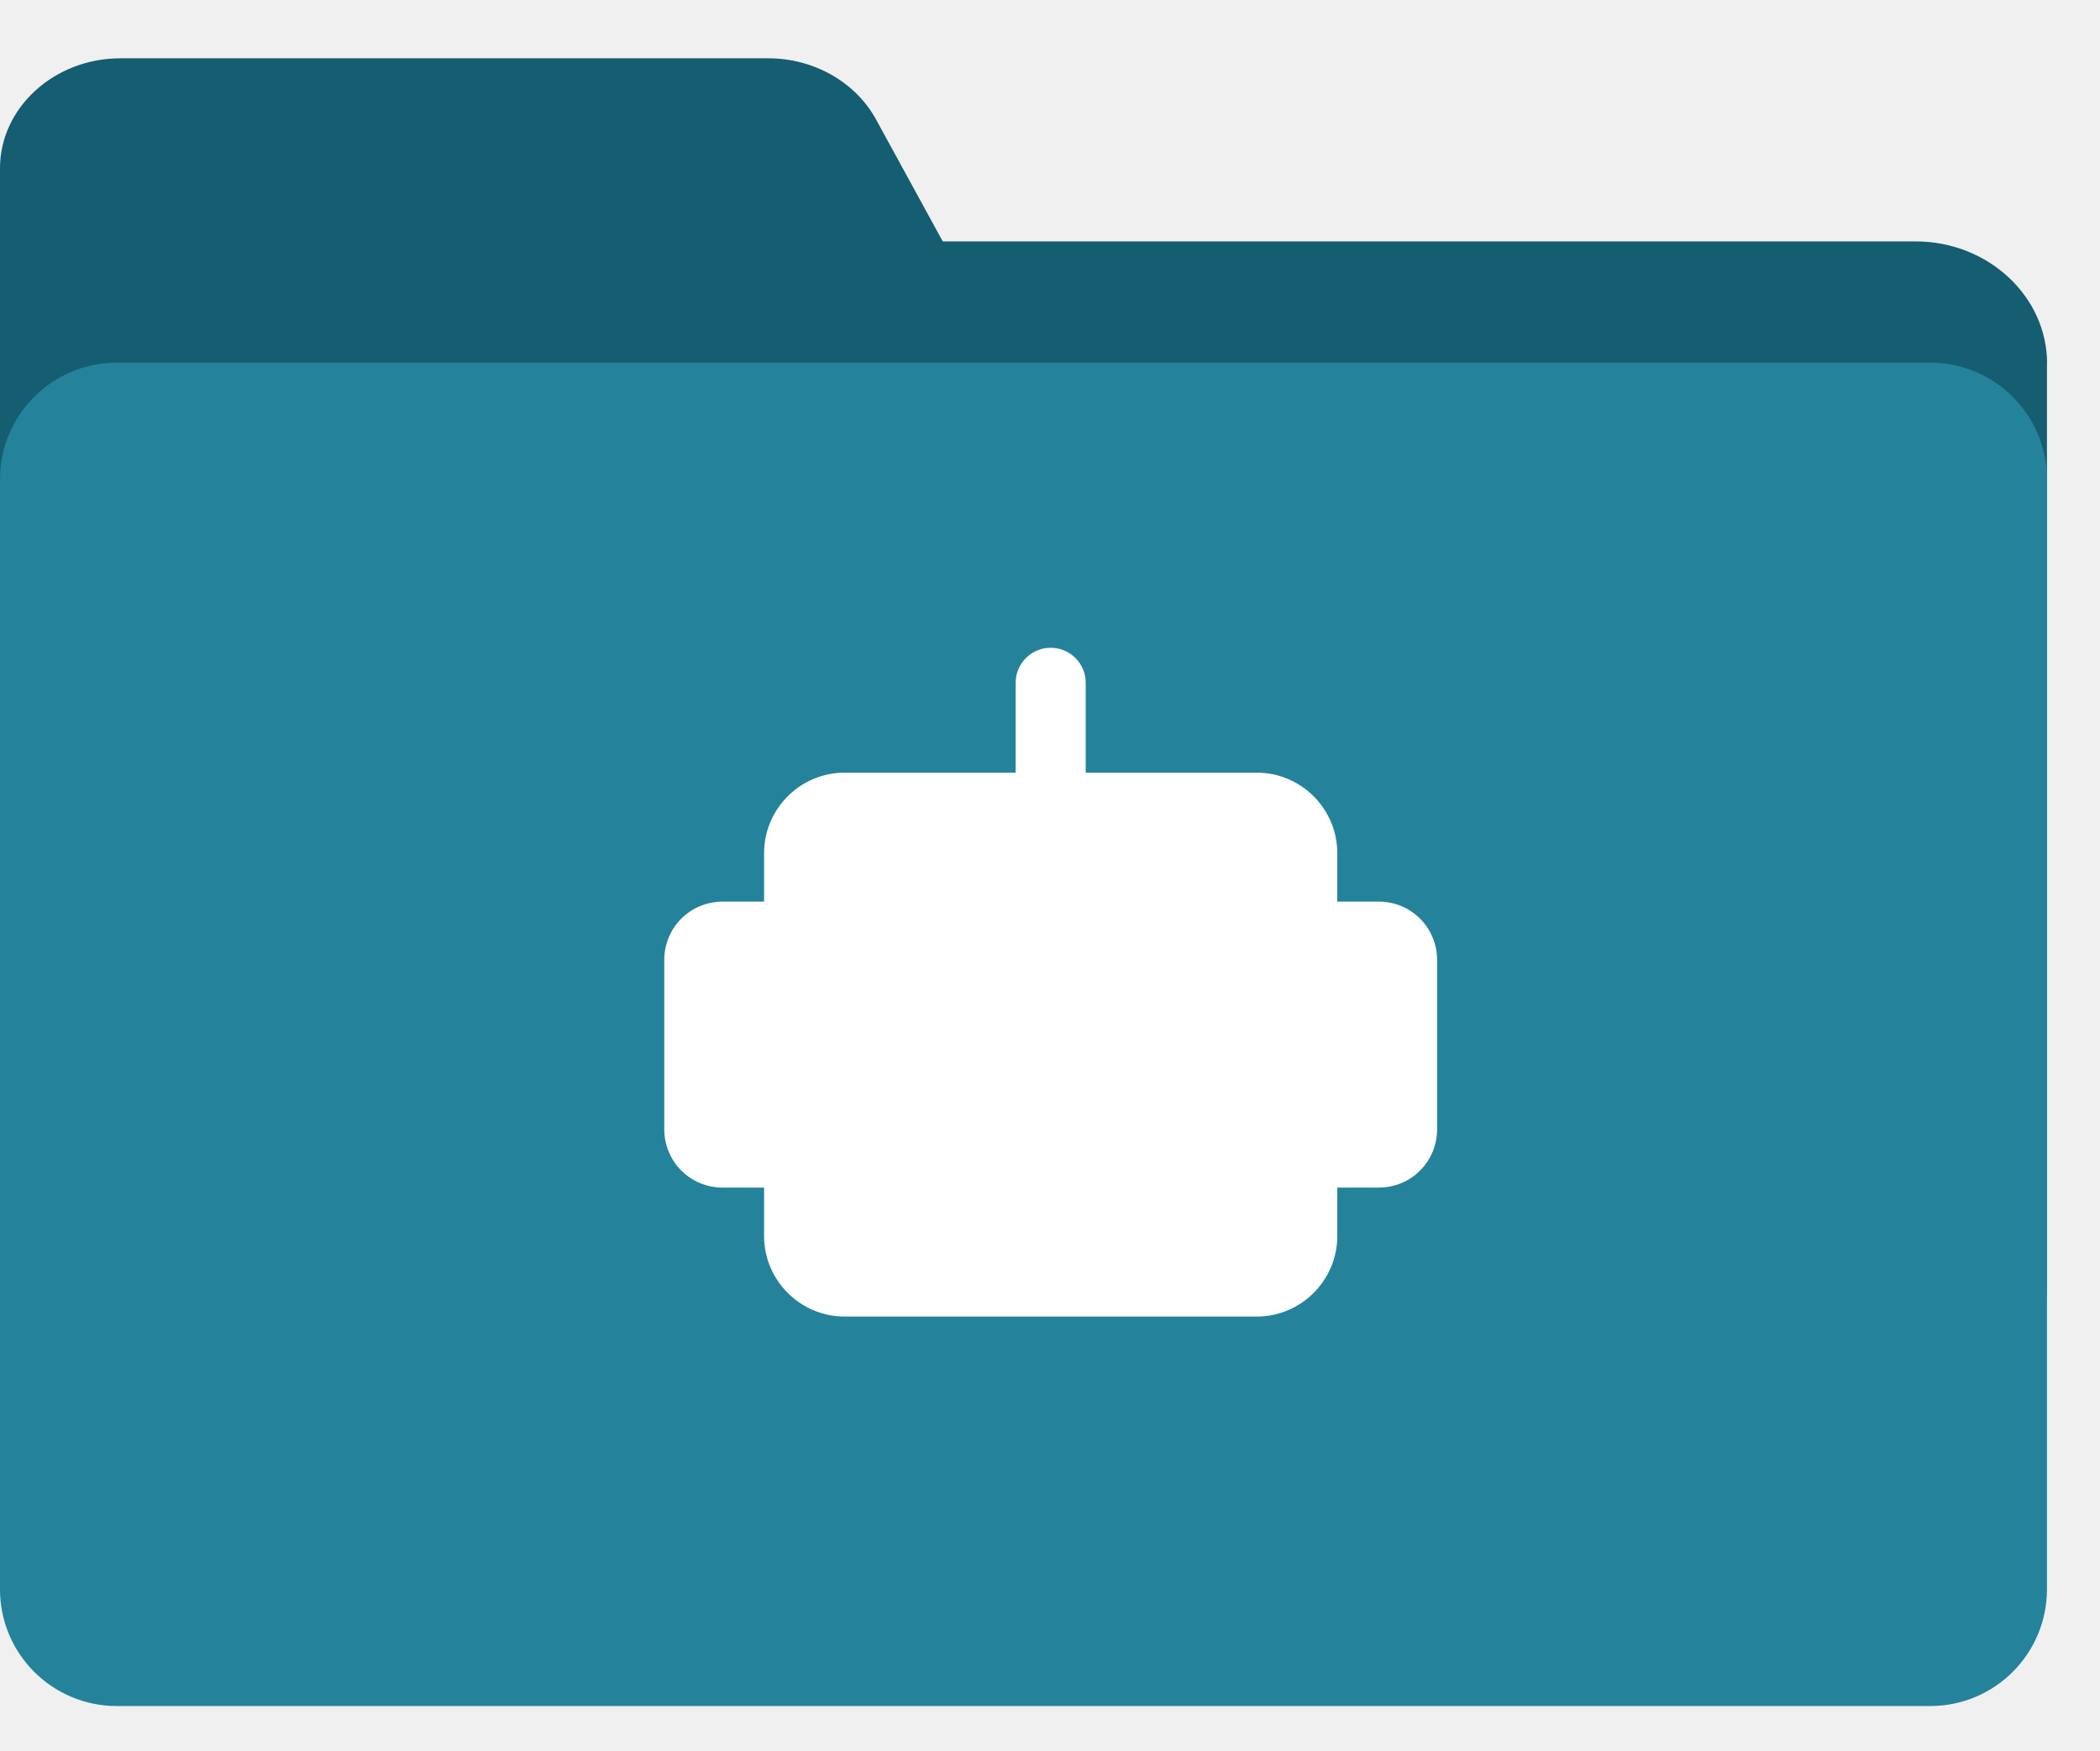
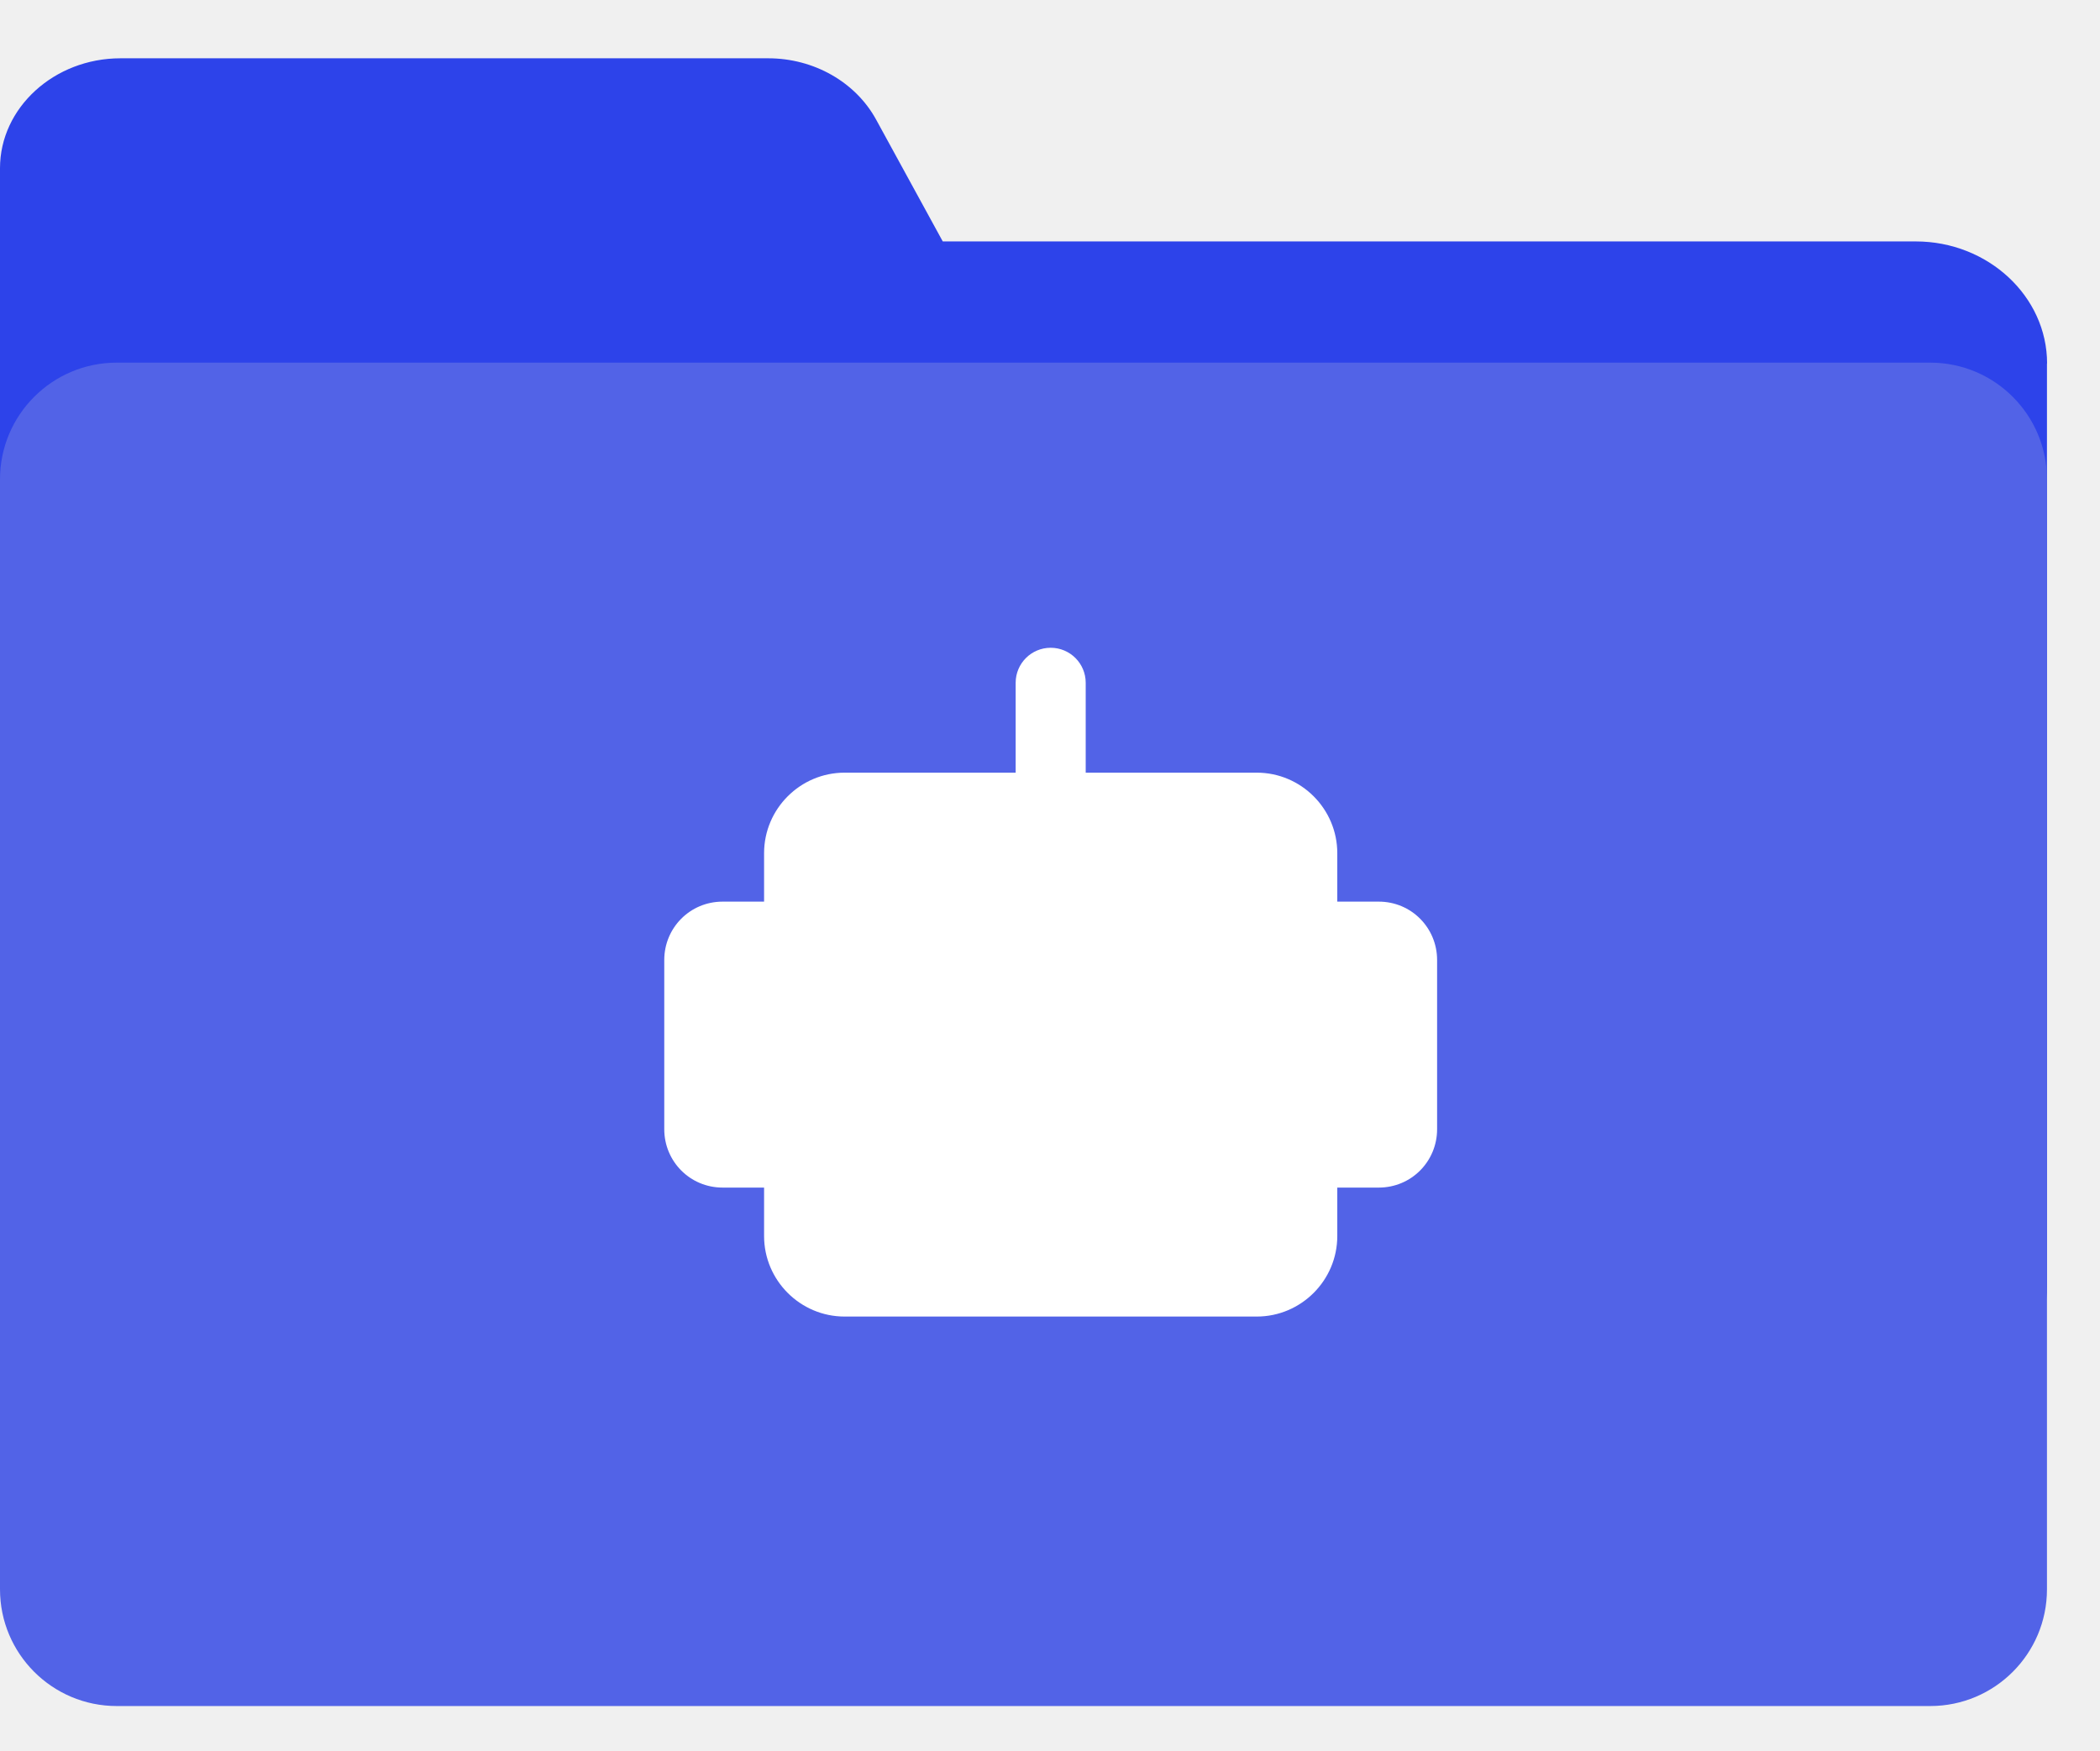
<svg xmlns="http://www.w3.org/2000/svg" class="icon" viewBox="0 0 1228 1024" version="1.1" width="239.844" height="200">
-   <path d="M1196.988 212.582v540.058c0 39.595-34.475 71.373-76.766 71.373H323.243c-51.78 0-88.747-46.763-73.25-92.809l126.737-375.808H70.417C31.676 355.362 0 326.451 0 291.089V98.372C0 63.044 31.676 34.099 70.417 34.099h378.812c26.726 0 51.029 13.926 63.01 35.703l39.049 71.407H1120.256c42.257 0 76.8 32.119 76.8 71.373" fill="#155d70" />
-   <path d="M1128.721 997.854H68.267a68.267 68.267 0 0 1-68.267-68.267V280.371a68.267 68.267 0 0 1 68.267-68.267h1060.454a68.267 68.267 0 0 1 68.267 68.267V929.587a68.267 68.267 0 0 1-68.267 68.267" fill="#24839b" />
+   <path d="M1196.988 212.582v540.058c0 39.595-34.475 71.373-76.766 71.373H323.243c-51.78 0-88.747-46.763-73.25-92.809l126.737-375.808H70.417C31.676 355.362 0 326.451 0 291.089V98.372C0 63.044 31.676 34.099 70.417 34.099h378.812c26.726 0 51.029 13.926 63.01 35.703l39.049 71.407H1120.256c42.257 0 76.8 32.119 76.8 71.373" fill="#2d43ea" />
+   <path d="M1128.721 997.854H68.267a68.267 68.267 0 0 1-68.267-68.267V280.371a68.267 68.267 0 0 1 68.267-68.267h1060.454a68.267 68.267 0 0 1 68.267 68.267V929.587a68.267 68.267 0 0 1-68.267 68.267" fill="#5263e7" />
  <path d="M634.88 399.36v52.565h100.011c25.941 0 47.104 21.163 47.104 47.104v28.331h24.235c19.115 0 34.133 15.36 34.133 34.133v98.987c0 18.773-15.019 34.133-34.133 34.133h-24.235v28.331c0 25.941-21.163 47.104-47.104 47.104H493.909c-25.941 0-47.104-21.163-47.104-47.104v-28.331h-24.235c-19.115 0-34.133-15.36-34.133-34.133v-98.987c0-18.773 15.019-34.133 34.133-34.133h24.235v-28.331c0-25.941 21.163-47.104 47.104-47.104h100.011V399.36a20.48 20.48 0 0 1 40.96 0z" fill="#FFFFFF" />
  <path d="M527.701 590.848a38.571 38.571 0 1 0 77.141 0 38.571 38.571 0 0 0-77.141 0zM624.981 675.84c0-9.557 7.509-17.067 17.067-17.067h69.632c9.557 0 17.067 7.509 17.067 17.067s-7.509 17.067-17.067 17.067h-69.632c-9.557 0-17.067-7.509-17.067-17.067zM681.984 590.848a38.571 38.571 0 1 0 77.141 0 38.571 38.571 0 0 0-77.141 0z" fill="#FFFFFF" />
</svg>
